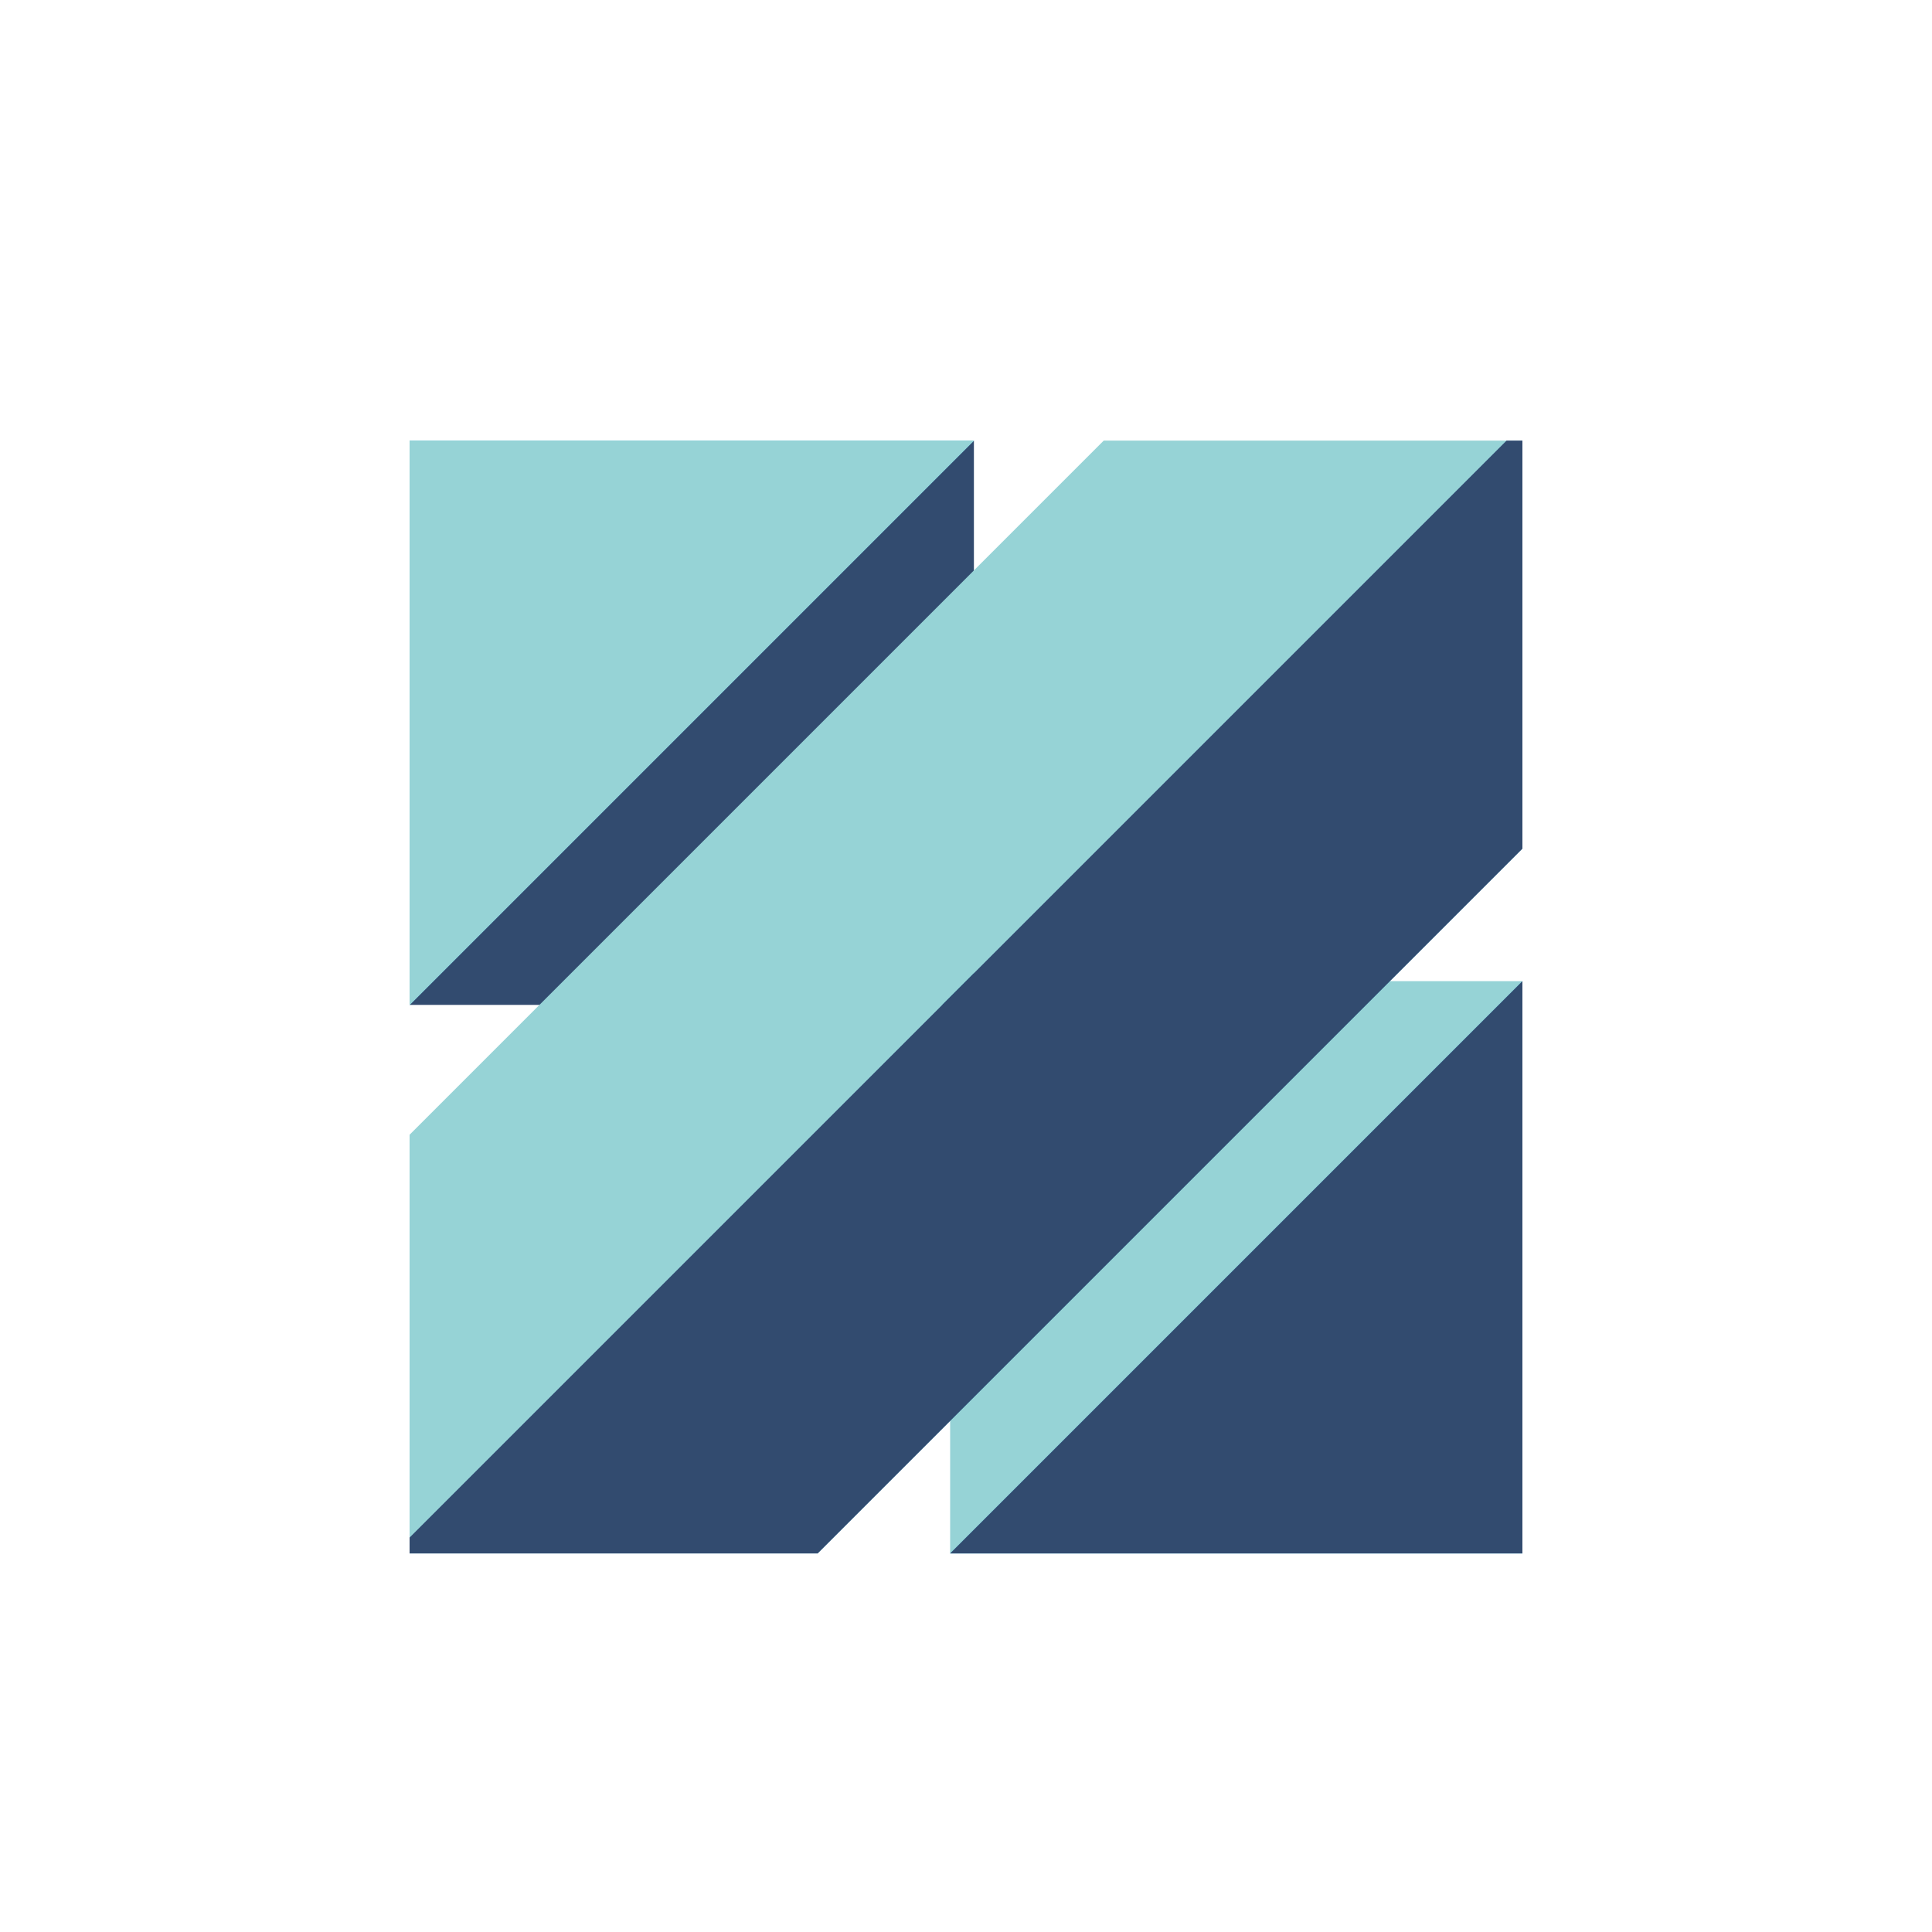
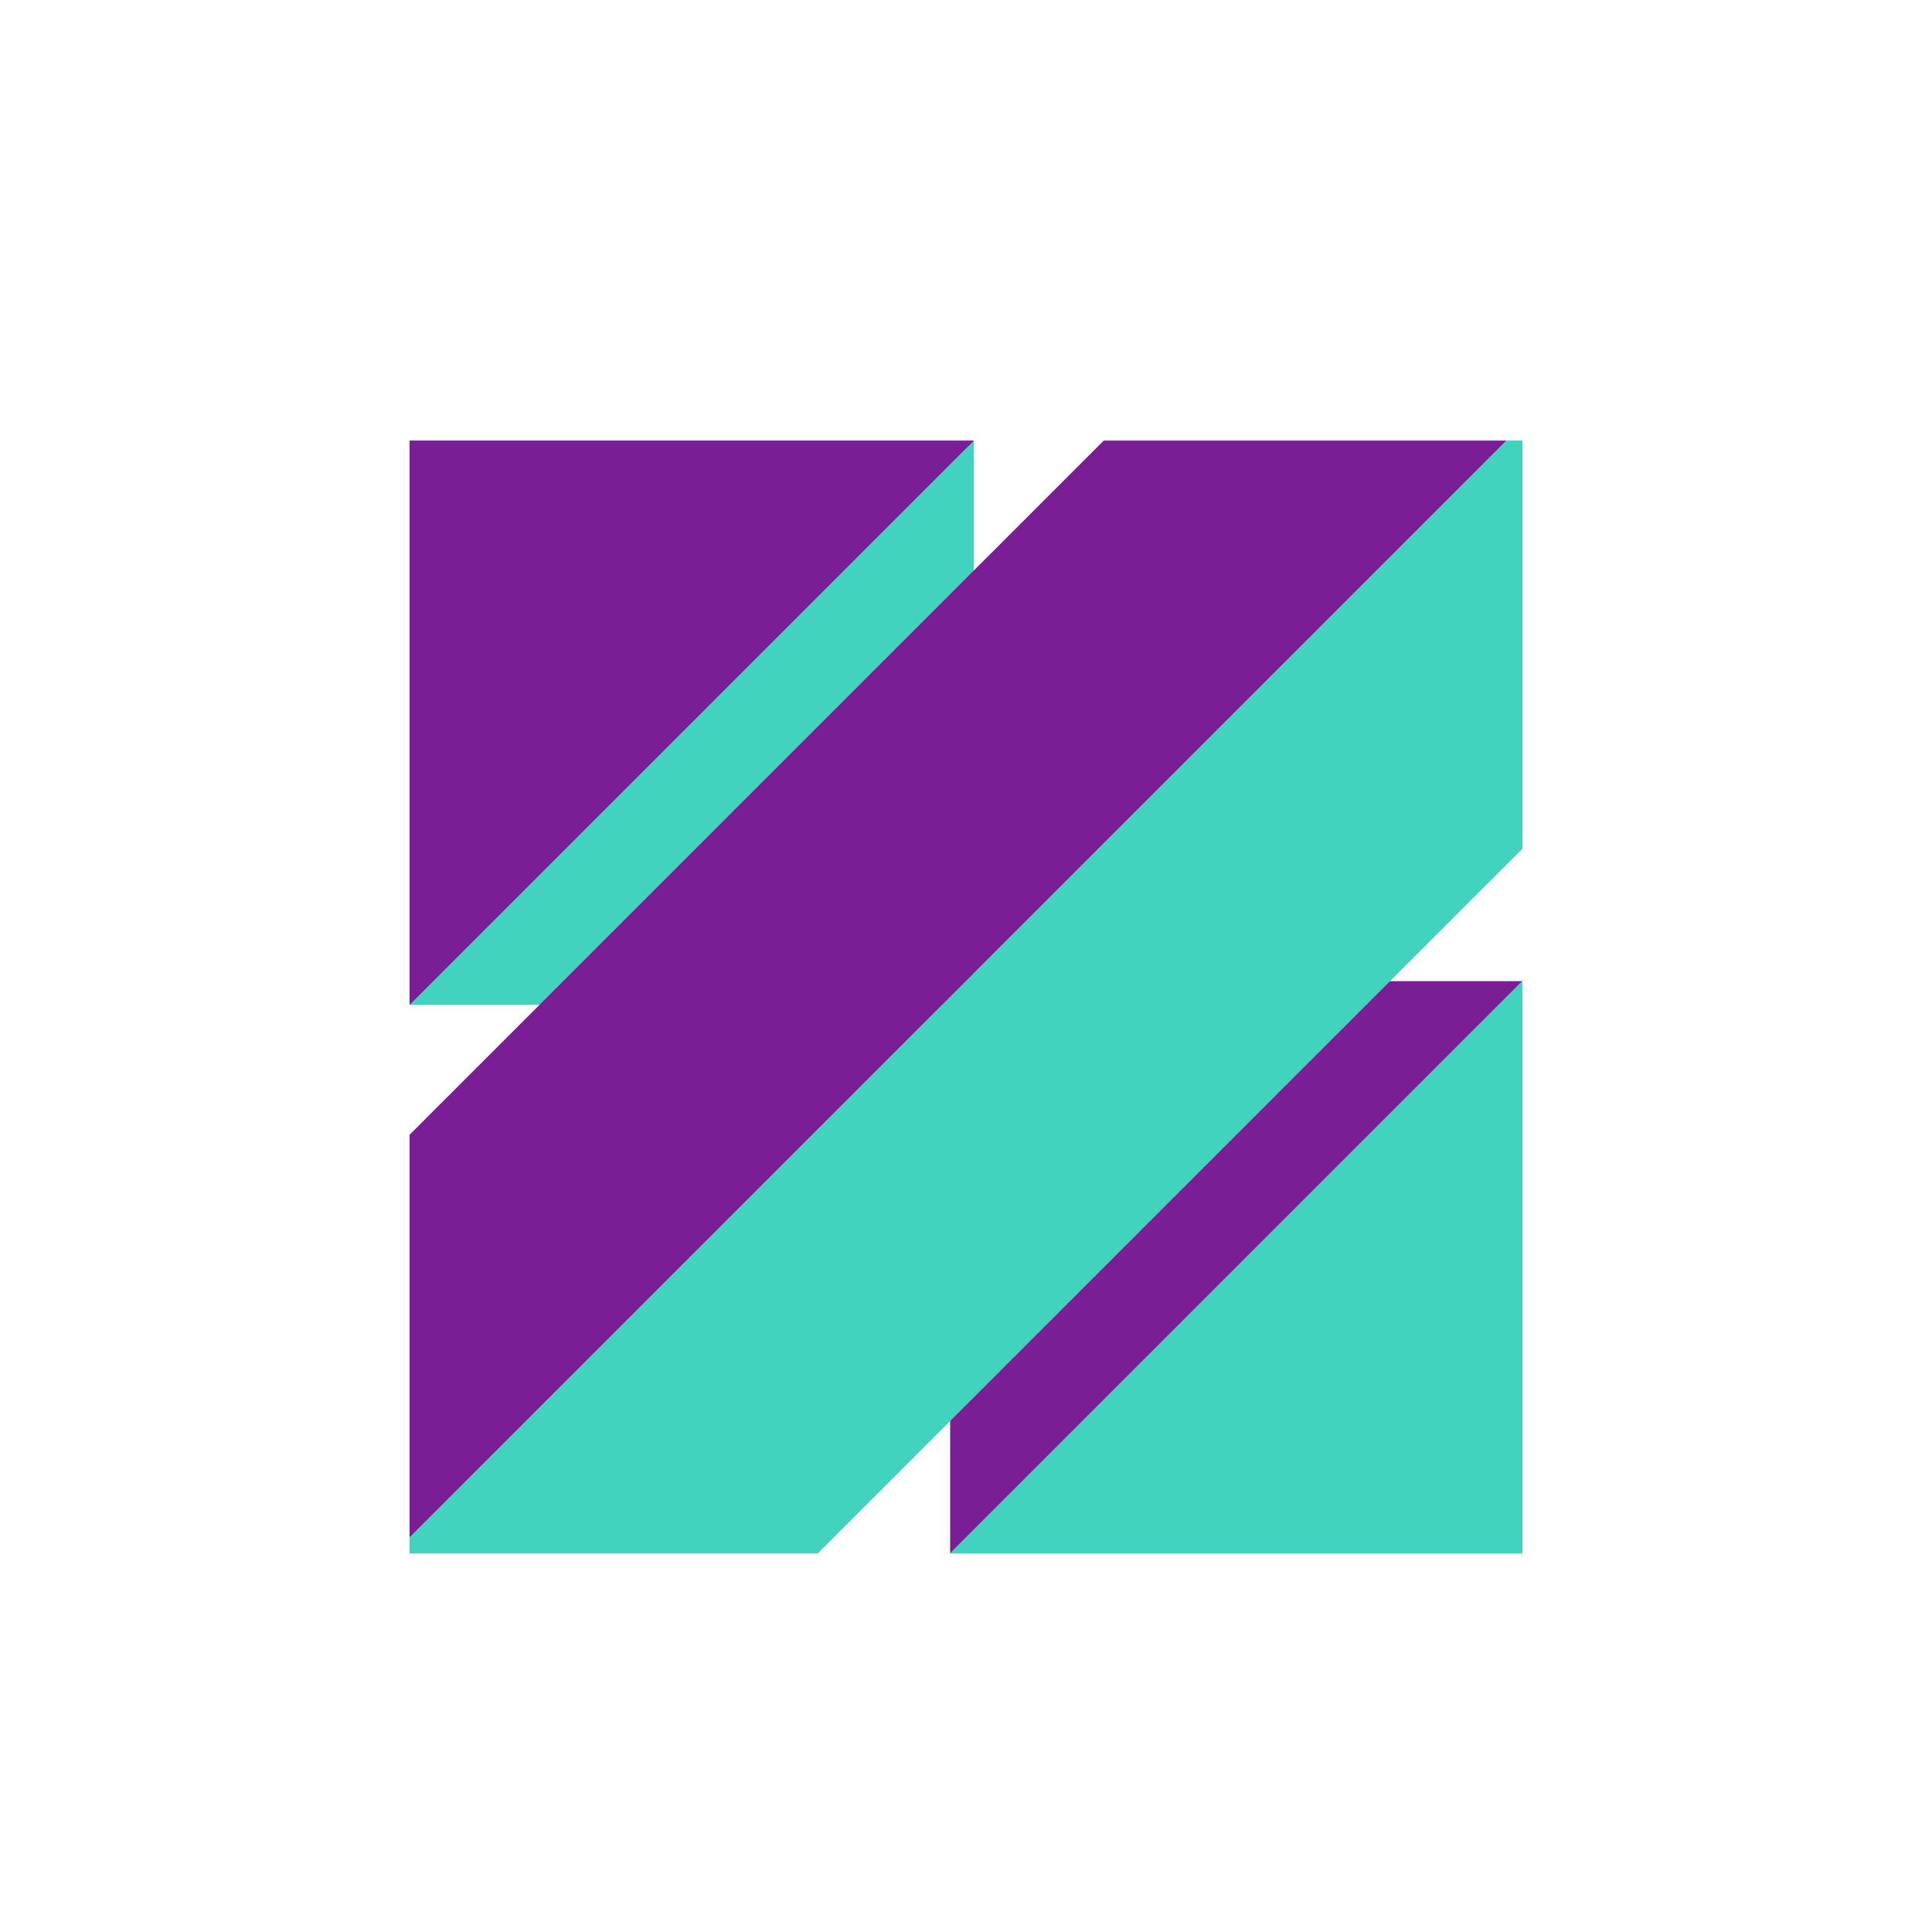
<svg xmlns="http://www.w3.org/2000/svg" id="레이어_1" data-name="레이어 1" viewBox="0 0 1000 1000">
  <defs>
-     <style>.cls-1{fill:#96d3d6;}.cls-2{fill:#324b6f;}.cls-3{fill:#33bdea;opacity:0.61;}</style>
+     <style>.cls-1{fill:#791E94;}.cls-2{fill:#41D3BD;}.cls-3{fill:#33bdea;opacity:0.61;}</style>
  </defs>
  <polygon class="cls-1" points="491.79 507.84 491.79 804.05 788 507.84 491.79 507.84" />
  <polygon class="cls-2" points="504.09 228.05 212 520.14 504.09 520.14 504.09 228.05" />
  <polygon class="cls-1" points="571.29 228.05 212 587.34 212 795.84 779.79 228.05 571.29 228.05" />
  <polygon class="cls-3" points="788 804.05 788 507.84 491.79 804.05 788 804.05" />
  <polygon class="cls-3" points="788 804.05 788 507.84 491.79 804.05 788 804.05" />
  <polygon class="cls-2" points="788 804.05 788 507.84 491.79 804.05 788 804.05" />
  <polygon class="cls-3" points="423.22 804.05 788 439.27 788 228.05 779.79 228.05 212 795.84 212 804.05 423.22 804.05" />
  <polygon class="cls-2" points="423.22 804.05 788 439.27 788 228.05 779.79 228.05 212 795.84 212 804.05 423.22 804.05" />
  <polygon class="cls-3" points="212 520.14 504.09 228.05 212 228.05 212 520.14" />
  <polygon class="cls-3" points="212 520.14 504.09 228.05 212 228.05 212 520.14" />
  <polygon class="cls-1" points="212 520.14 504.09 228.05 212 228.05 212 520.14" />
</svg>
